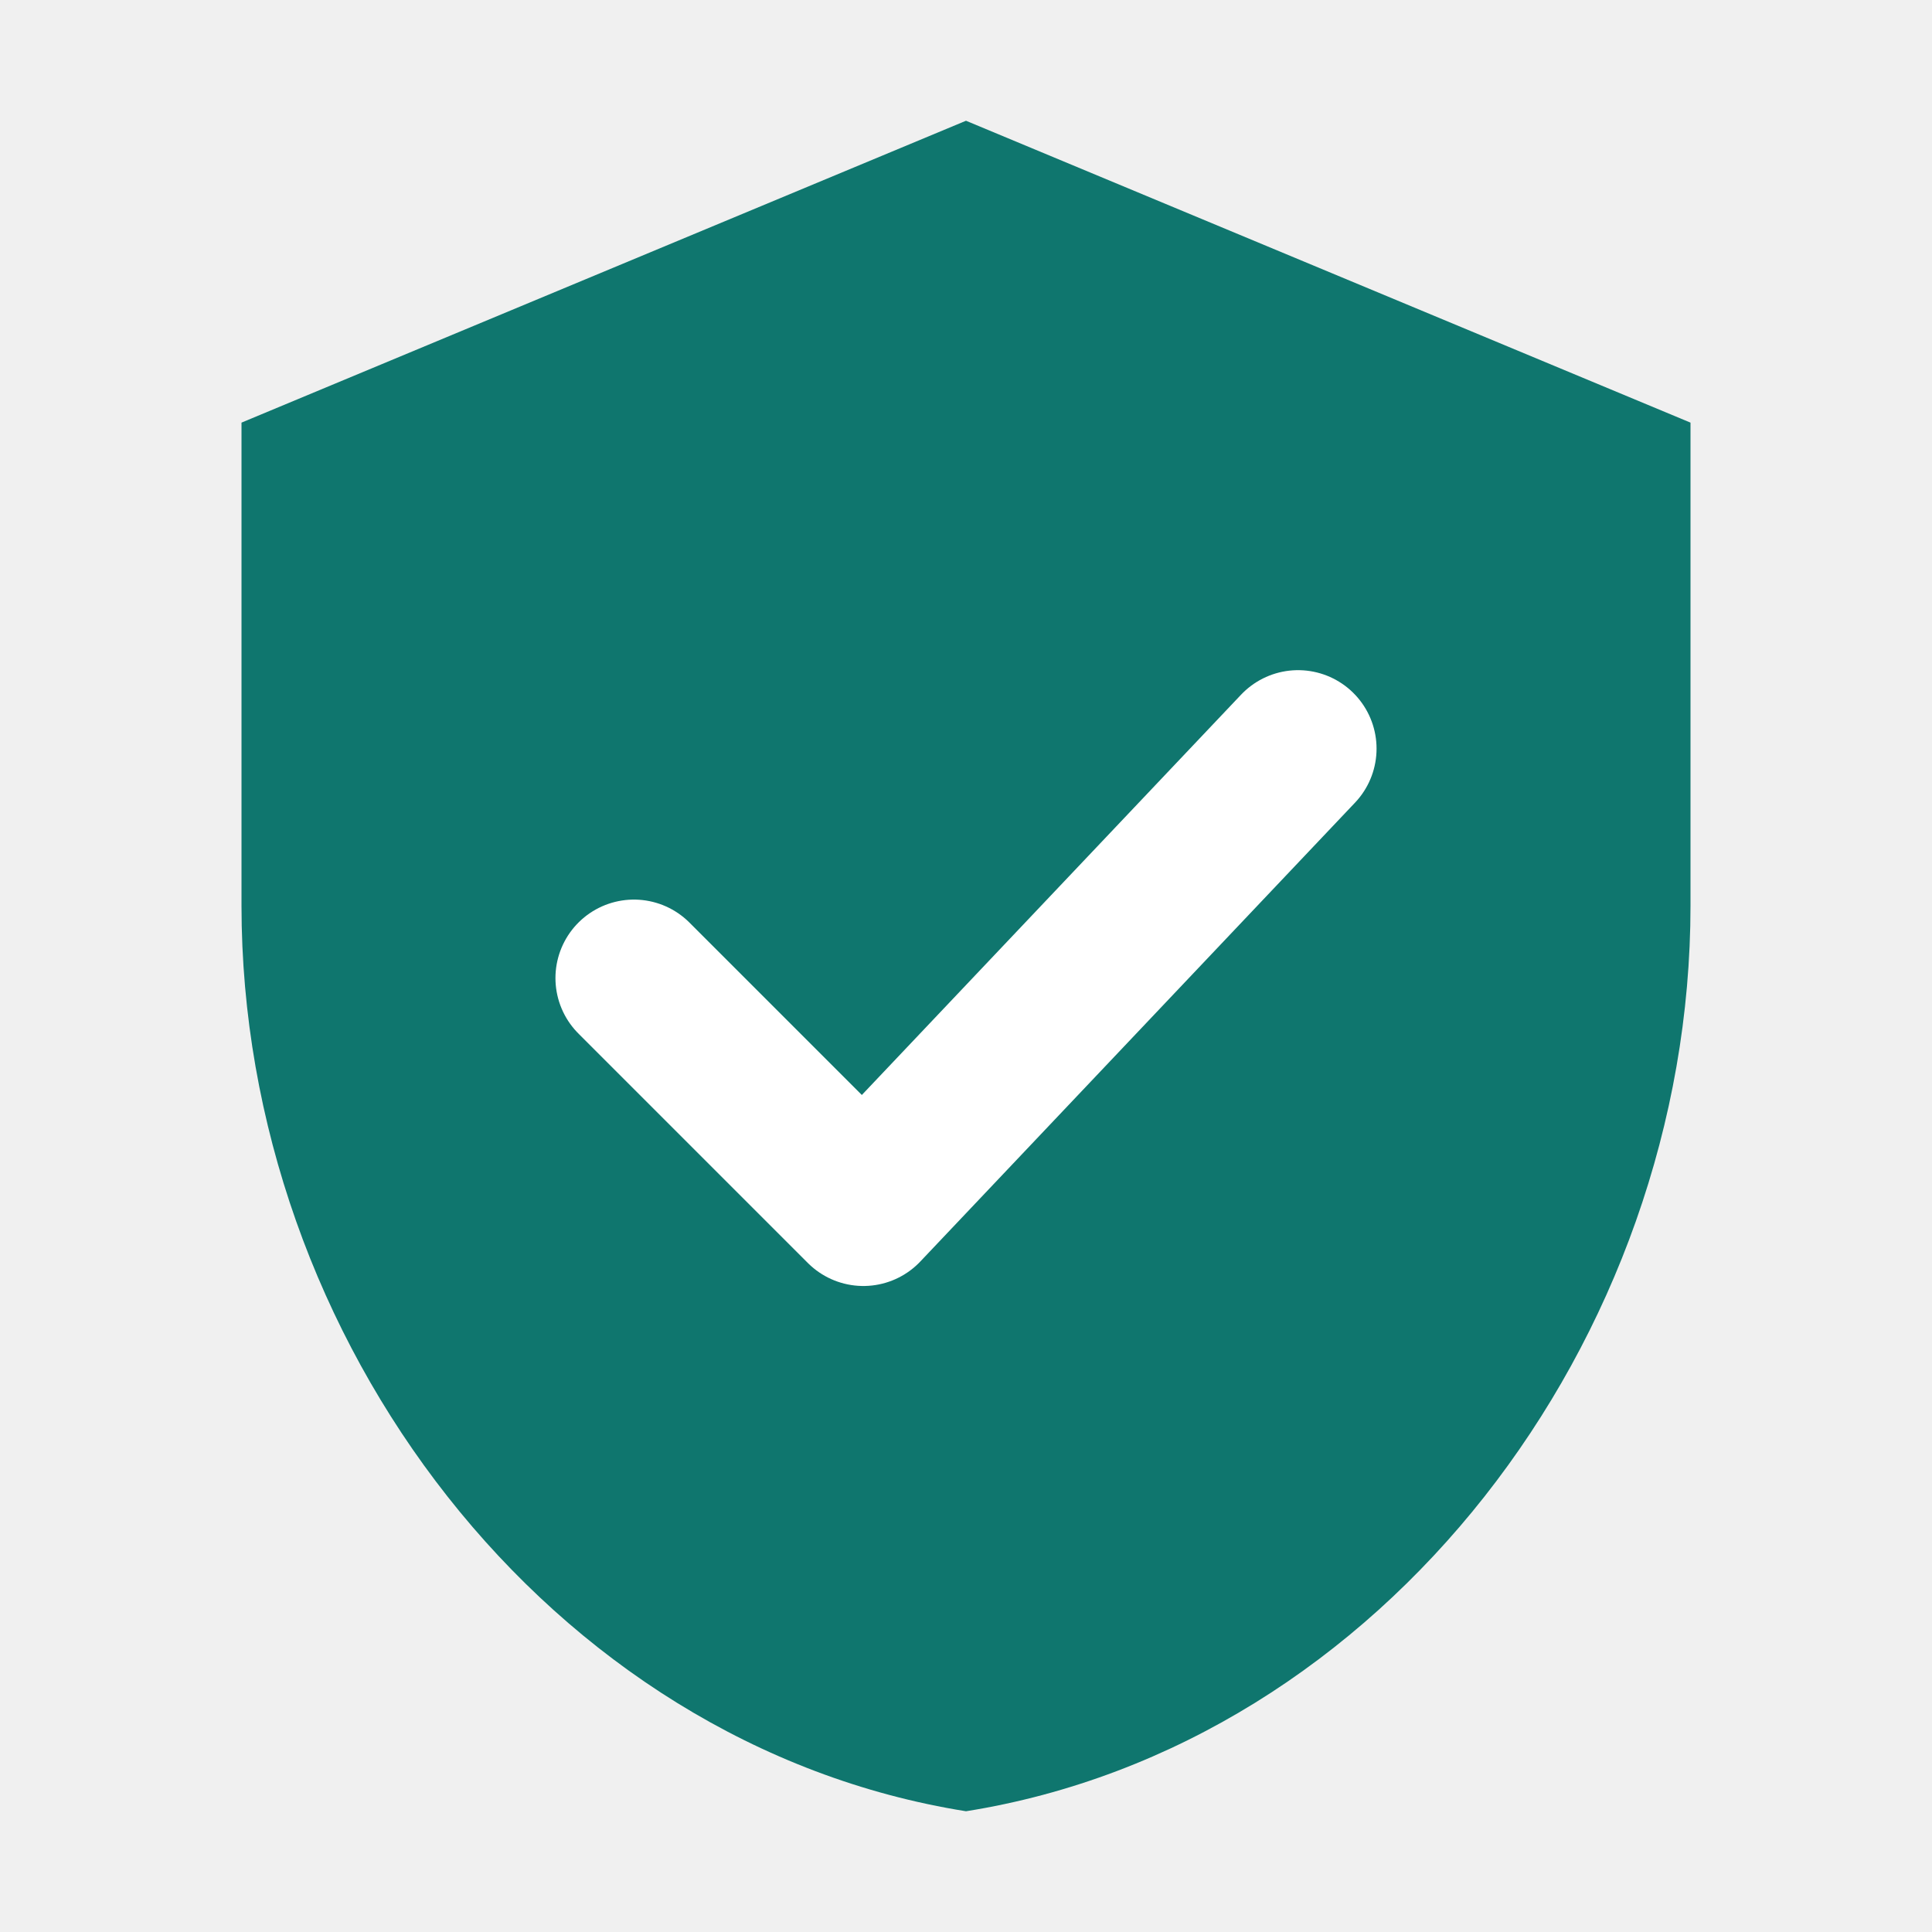
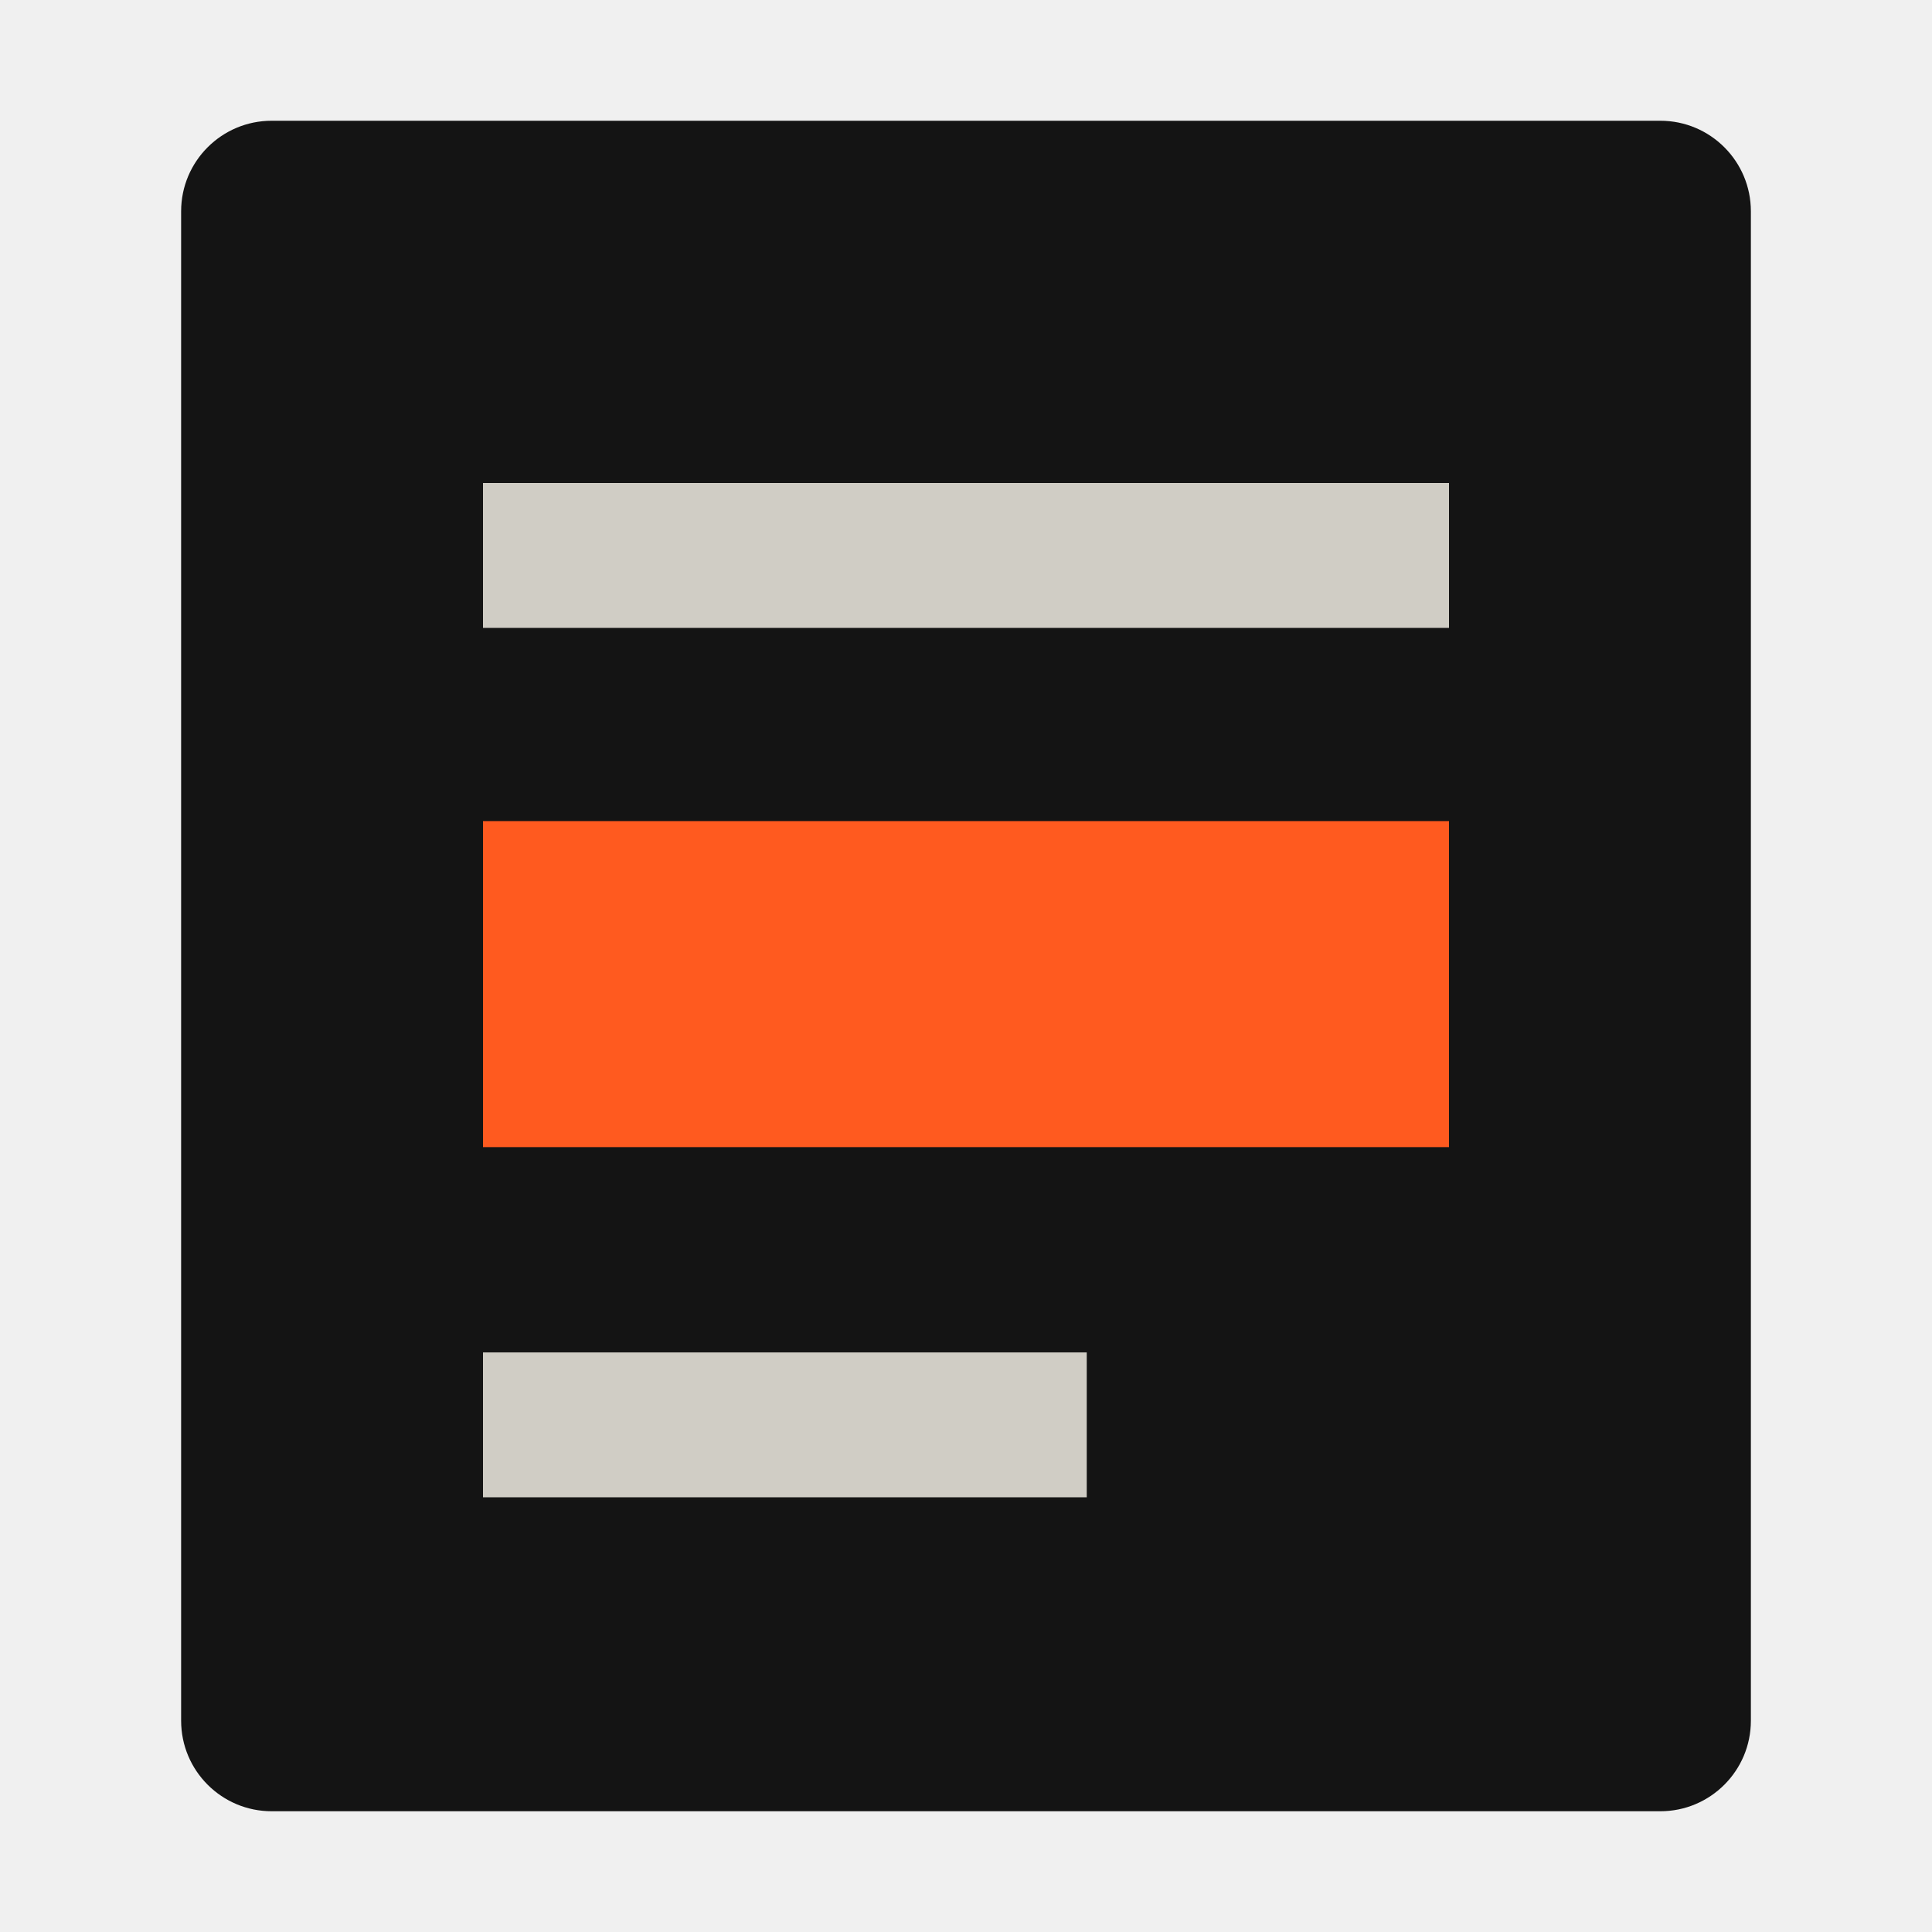
<svg xmlns="http://www.w3.org/2000/svg" viewBox="0 0 32 32">
-   <path fill="#0F766E" d="M16 2 4 7v8c0 7.2 5.1 13.9 12 15 6.9-1.1 12-7.8 12-15V7L16 2z" />
-   <path fill="none" stroke="#fff" stroke-width="2.6" stroke-linecap="round" stroke-linejoin="round" d="m10.5 16.2 3.8 3.8 7.2-7.6" />
+   <rect x="3" y="2" width="26" height="28" rx="1.5" fill="#141414" />
+   <rect x="8" y="8" width="16" height="2.4" fill="#F1EDE4" opacity=".85" />
+   <rect x="8" y="13.6" width="16" height="5.4" fill="#FF5A1F" />
+   <rect x="8" y="22.4" width="10" height="2.4" fill="#F1EDE4" opacity=".85" />
</svg>
